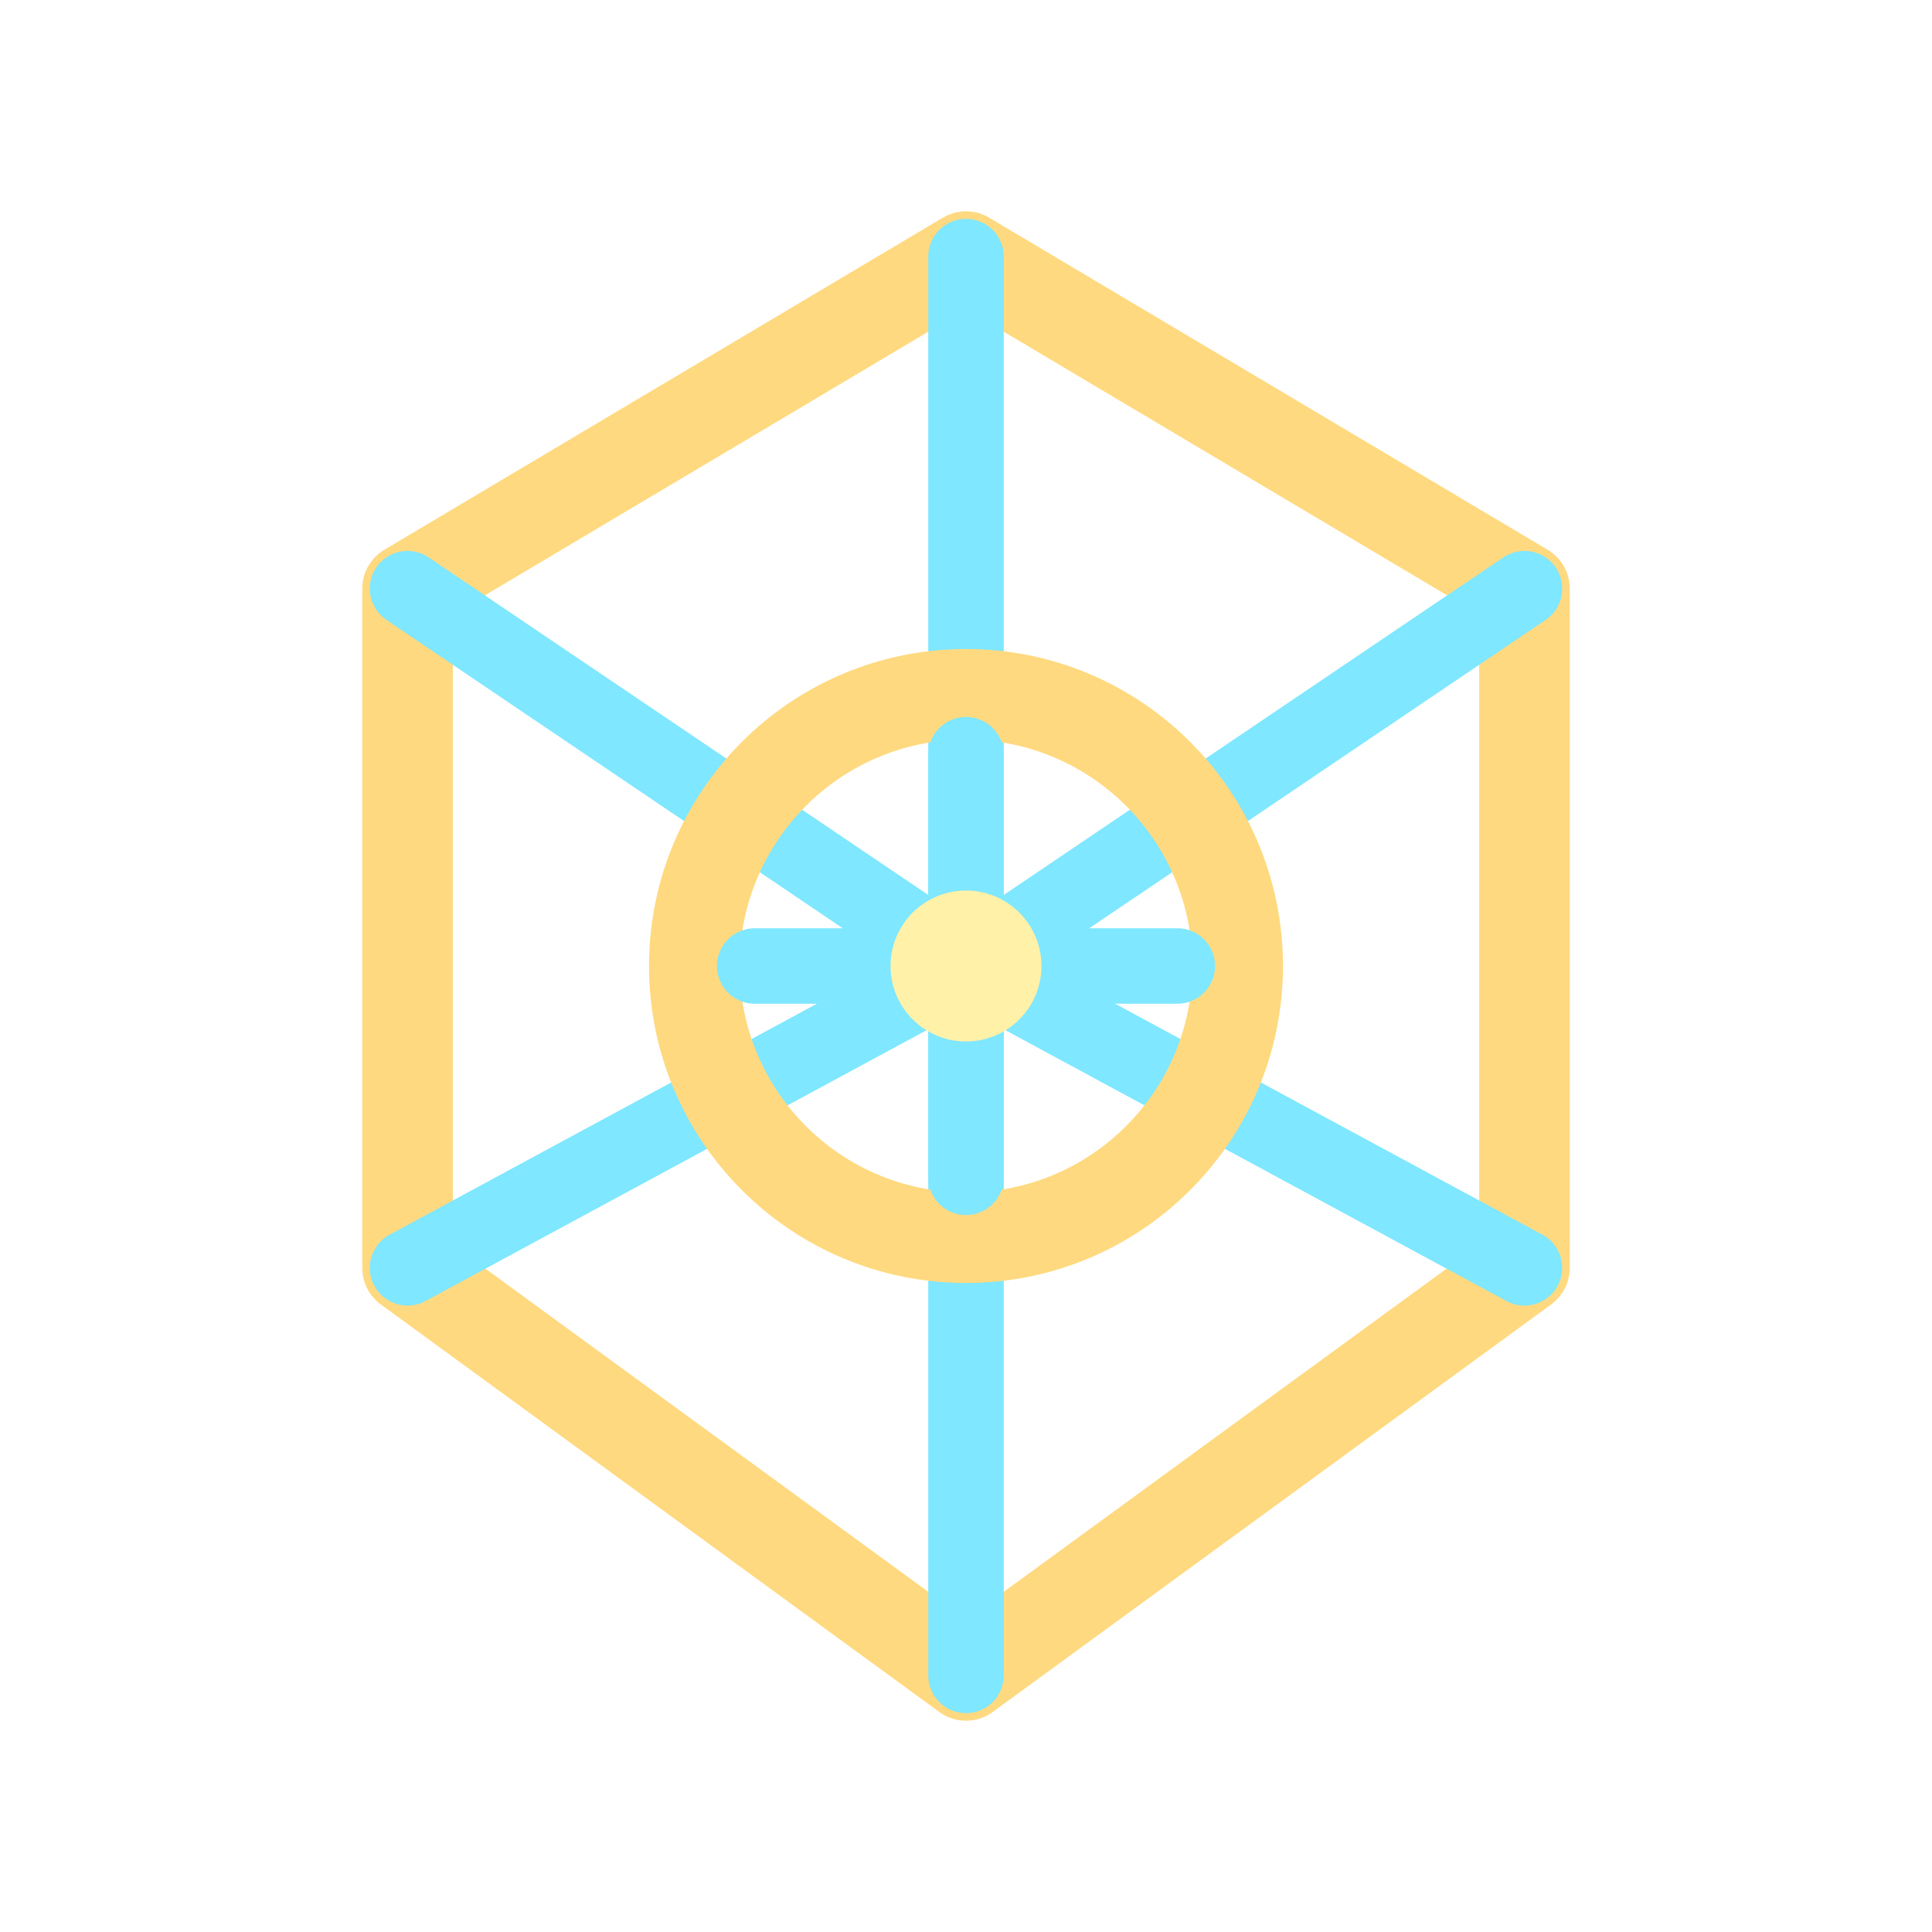
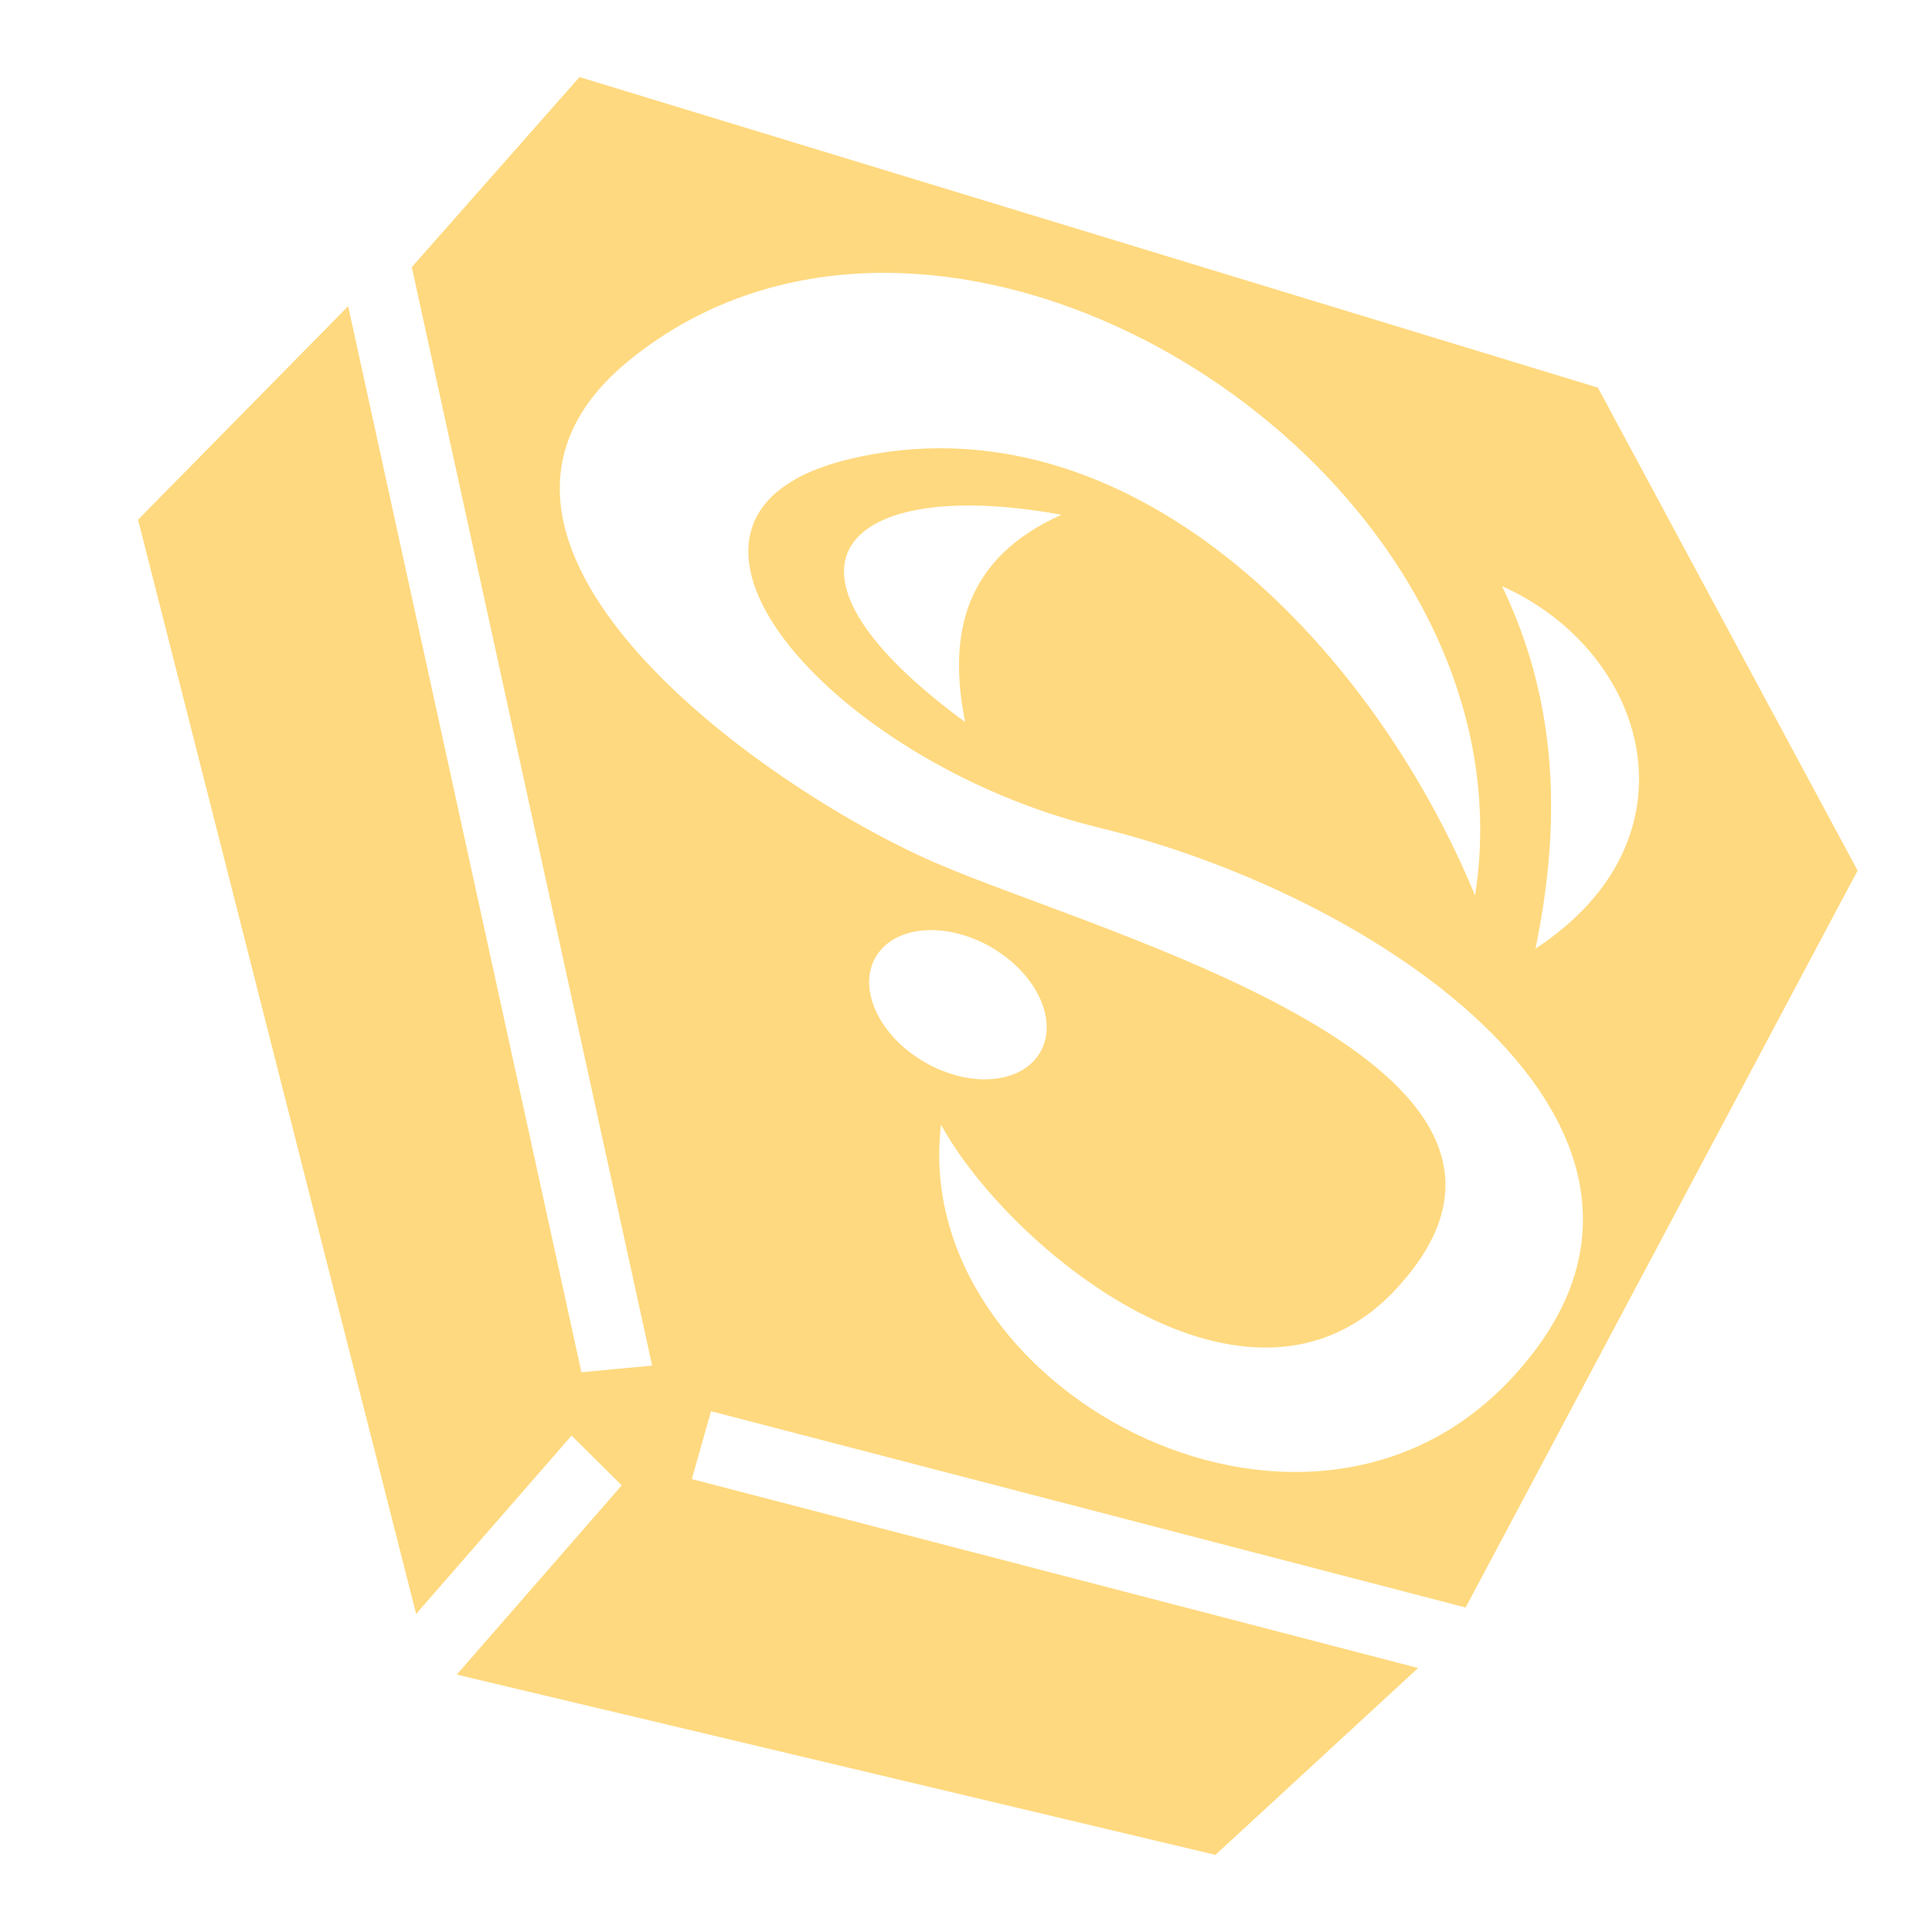
- <svg xmlns="http://www.w3.org/2000/svg" viewBox="0 0 128 128">
-   <g fill="none" stroke-linecap="round" stroke-linejoin="round">
-     <path d="M64 17 101 39v45l-37 27-37-27V39z" stroke="#ffd97f" stroke-width="6" />
-     <path d="M64 17v94M27 39l37 25 37-25M27 84l37-20 37 20" stroke="#7fe7ff" stroke-width="5" />
-     <circle cx="64" cy="64" r="18" stroke="#ffd97f" stroke-width="6" />
-     <path d="M64 50v28M50 64h28" stroke="#7fe7ff" stroke-width="5" />
-   </g>
-   <circle cx="64" cy="64" r="5" fill="#fff1a8" />
+ <svg xmlns="http://www.w3.org/2000/svg" data-game-icons-source="lorc/rune-stone.svg" viewBox="0 0 512 512">
+   <path fill="#ffd97f" d="M153.568 20.424L109.13 70.79l63.696 291.11-18.746 1.758L92.266 81.143 36.588 137.73 110.28 427.7l41.2-47.26 13.286 13.2-43.715 50.147L322.1 491.56l53.714-49.52-192.472-50.067 5.084-17.99 199.982 52.023 103.87-195.3-68.82-127.98-269.888-82.302zm81.912 51.892c80.62.774 168.87 79.368 155.422 164.98-28.148-67.998-92.725-132.962-165.6-115.685-63.013 14.94-5.186 80.4 65.82 97.693C369.54 238.4 459.874 302.575 400.1 365.79c-55.167 58.34-159.148 2.03-150.717-67.73 17.855 32.638 81.77 85.592 120.695 43.436 54.56-59.084-77.733-93.542-122.27-112.883-45.846-19.903-138.904-86.006-81.083-133.1 20.11-16.38 44.074-23.433 68.753-23.197zm21.893 61.647c7.13.043 15.174.844 23.918 2.453-25.35 11.378-30.295 31.156-25.52 54.936-48.725-35.784-36.897-57.624 1.603-57.39zm140.693 21.39c38.708 17.26 53.486 66.86 8.854 96.036 6.68-32.38 6.314-64.494-8.854-96.038zM246.77 246.485c5.027.003 10.616 1.487 15.886 4.53 12.047 6.955 17.874 19.418 13.014 27.836-4.86 8.417-18.567 9.603-30.613 2.648-12.047-6.955-17.872-19.418-13.012-27.836 2.734-4.735 8.265-7.18 14.726-7.178z" />
</svg>
